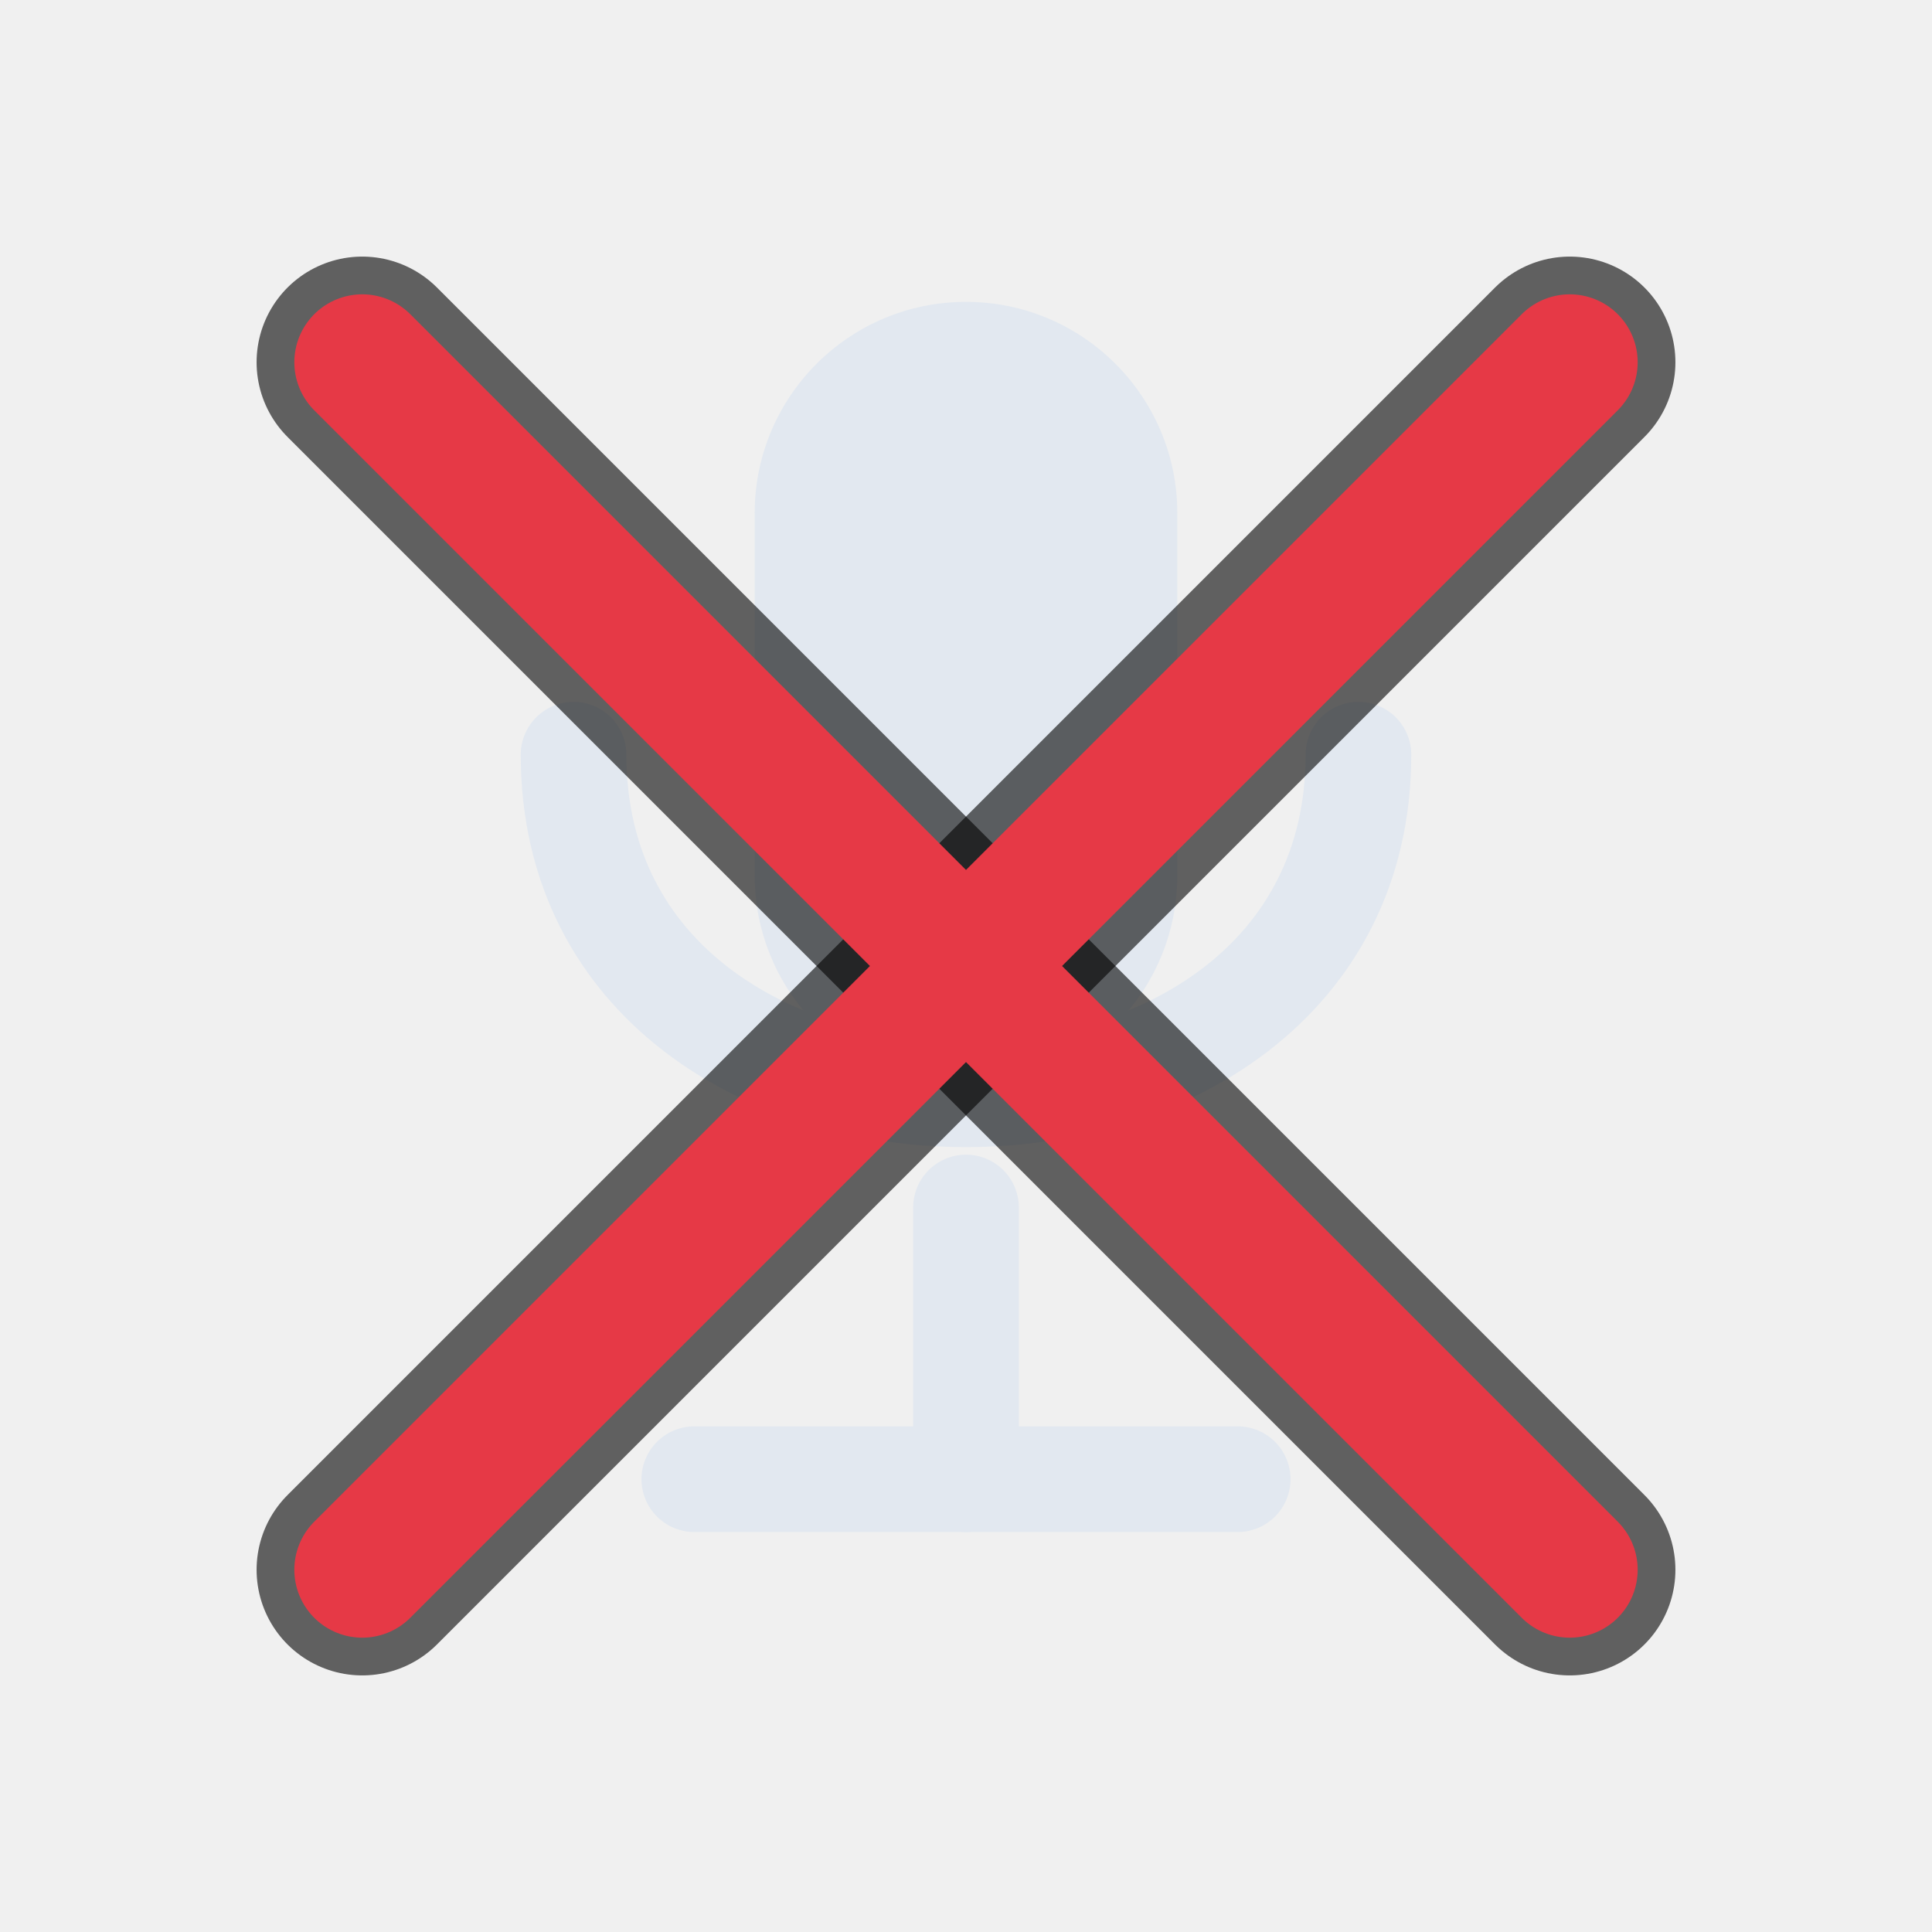
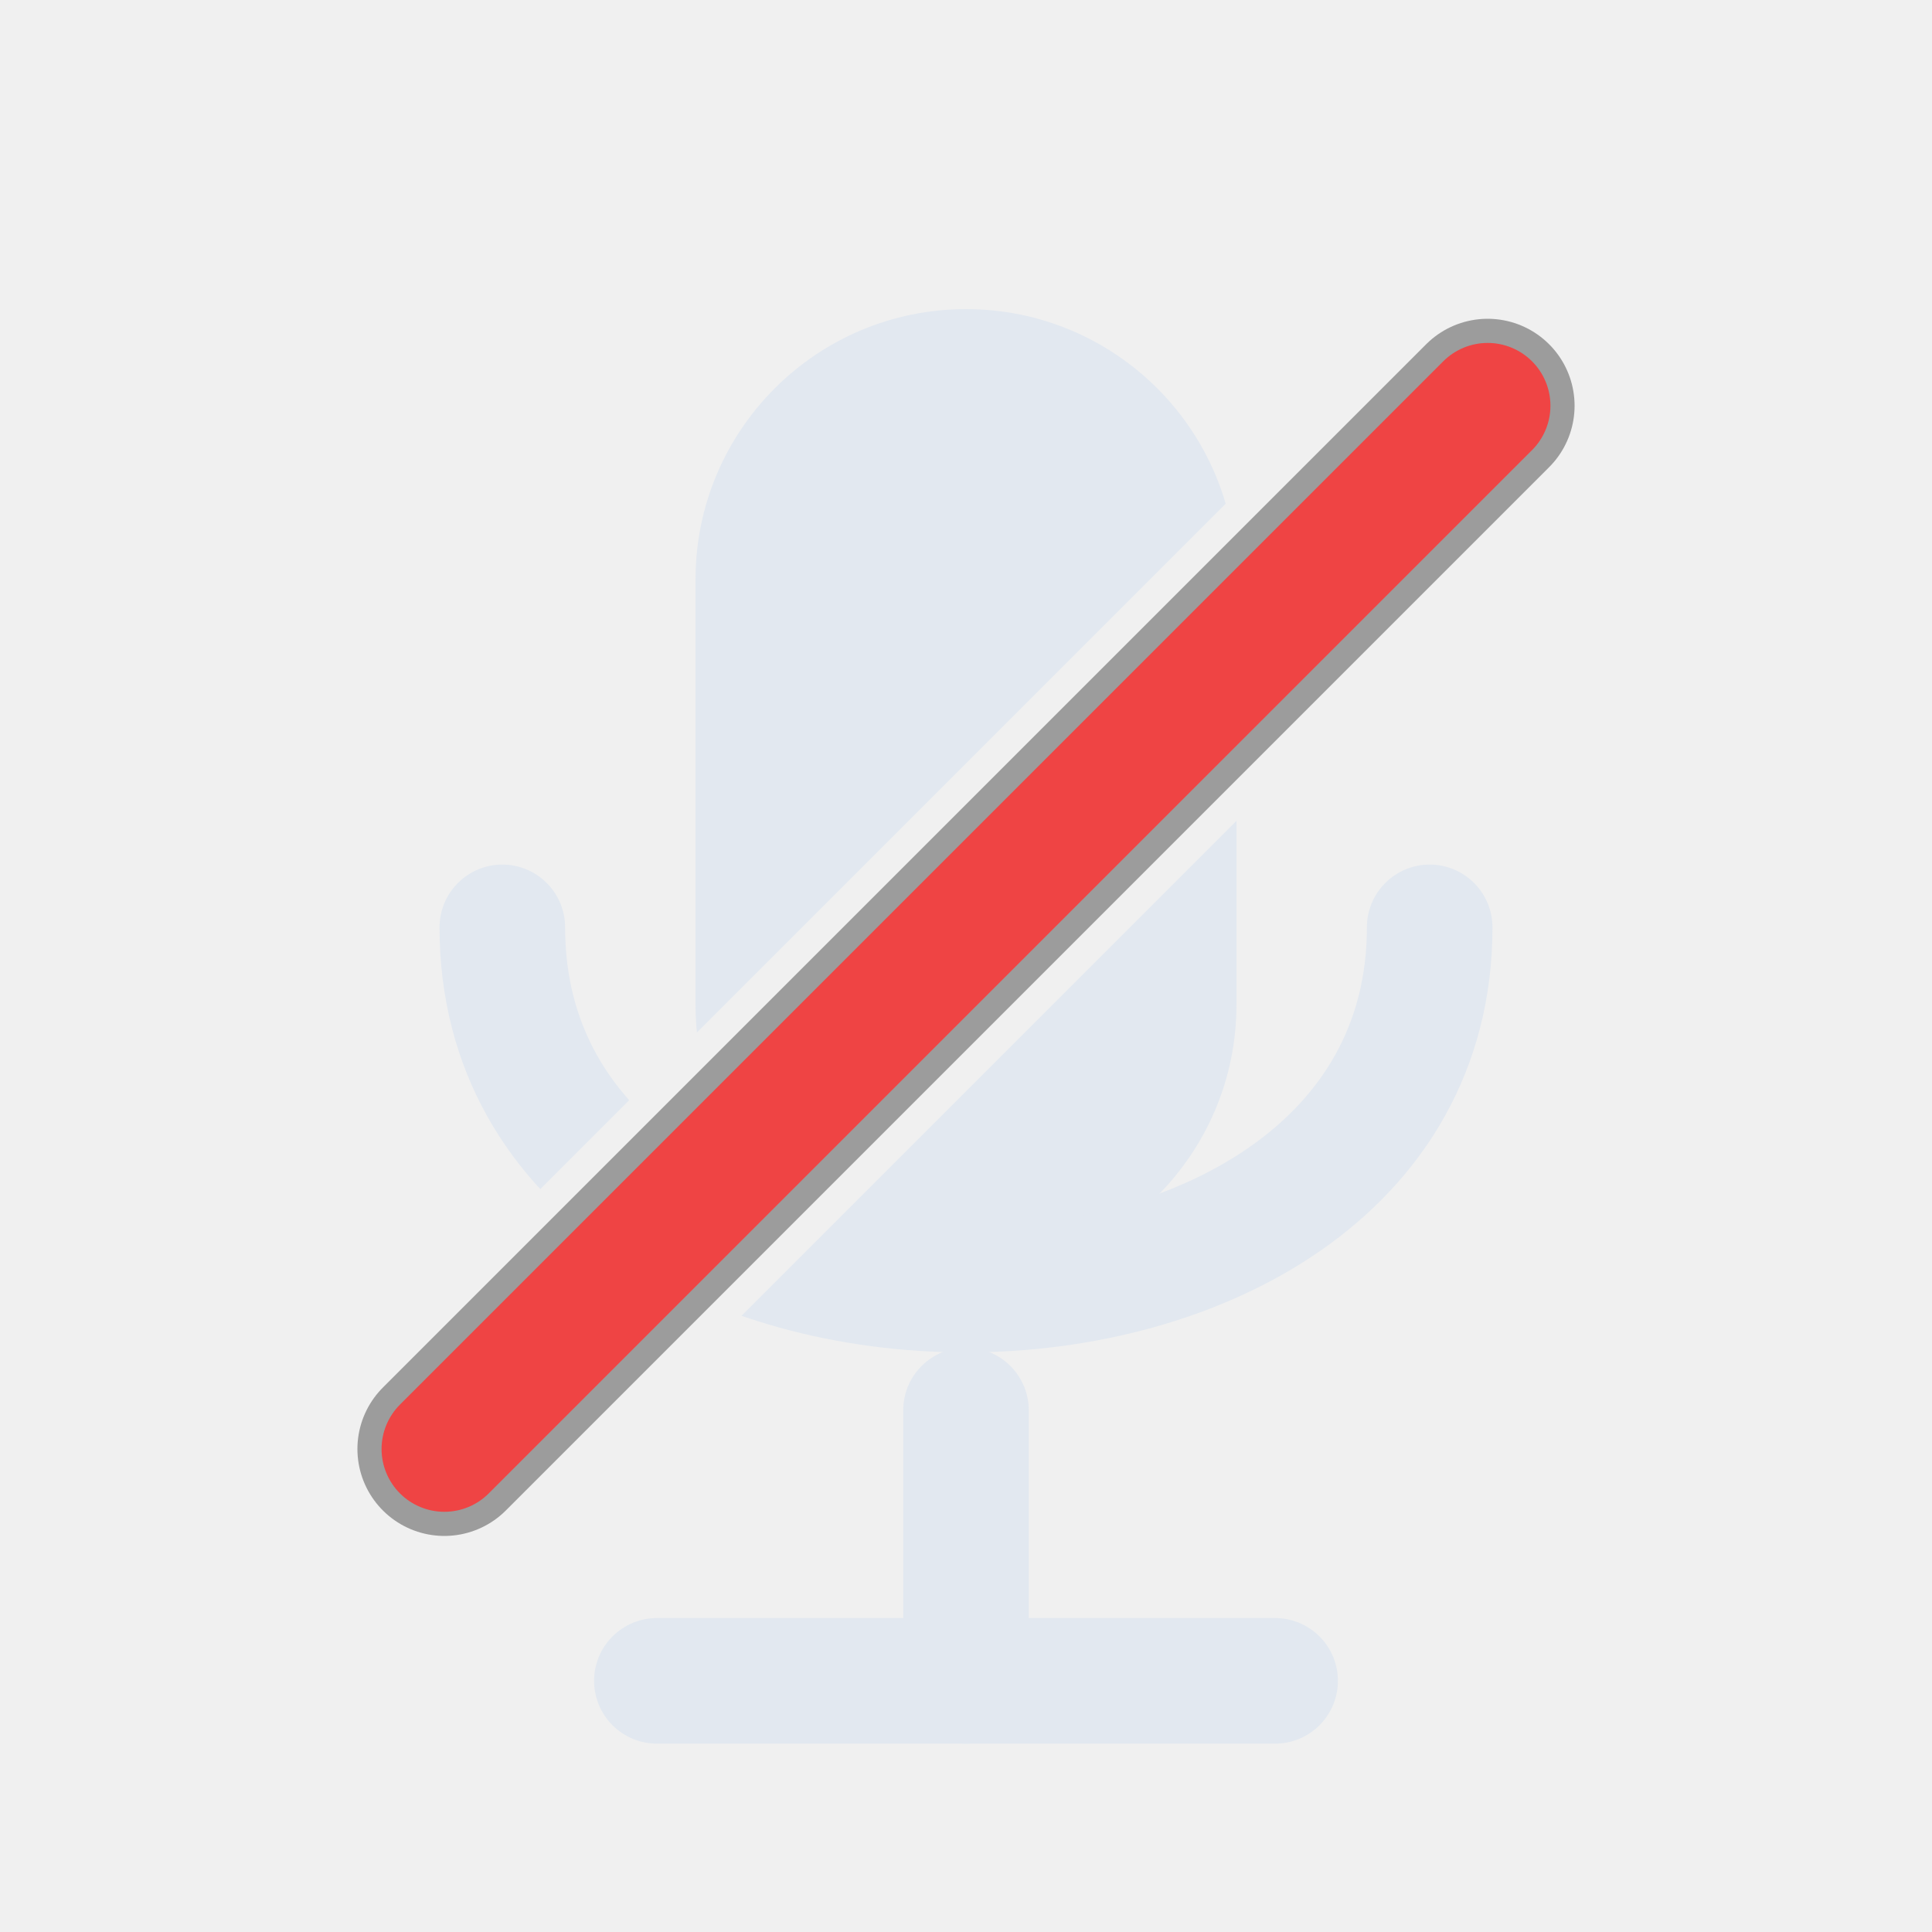
- <svg xmlns="http://www.w3.org/2000/svg" width="64" height="64" viewBox="0 0 64 64">
-   <rect x="25" y="10" width="14" height="26" rx="7" fill="#e2e8f0" />
-   <path d="M 19,25 C 19,40 45,40 45,25" fill="none" stroke="#e2e8f0" stroke-width="3.5" stroke-linecap="round" />
-   <line x1="32" y1="40" x2="32" y2="49" stroke="#e2e8f0" stroke-width="3.5" stroke-linecap="round" />
-   <line x1="23" y1="49" x2="41" y2="49" stroke="#e2e8f0" stroke-width="3.5" stroke-linecap="round" />
-   <line x1="12" y1="12" x2="52" y2="52" stroke="#000000" stroke-width="7" stroke-linecap="round" opacity="0.6" />
-   <line x1="52" y1="12" x2="12" y2="52" stroke="#000000" stroke-width="7" stroke-linecap="round" opacity="0.6" />
-   <line x1="12" y1="12" x2="52" y2="52" stroke="#e63946" stroke-width="4.5" stroke-linecap="round" />
-   <line x1="52" y1="12" x2="12" y2="52" stroke="#e63946" stroke-width="4.5" stroke-linecap="round" />
+ <svg xmlns="http://www.w3.org/2000/svg" width="100" height="100" viewBox="0 0 100 100">
+   <defs>
+     <mask id="cutout">
+       <rect width="100" height="100" fill="#ffffff" />
+       <line x1="77" y1="21" x2="23" y2="75" stroke="#000000" stroke-width="12" stroke-linecap="round" />
+     </mask>
+   </defs>
+   <g mask="url(#cutout)">
+     <rect x="36" y="16" width="28" height="50" rx="14" fill="#e2e8f0" />
+     <path d="M 26,48 C 26,73 74,73 74,48" fill="none" stroke="#e2e8f0" stroke-width="6.5" stroke-linecap="round" />
+     <line x1="50" y1="73" x2="50" y2="87" stroke="#e2e8f0" stroke-width="6.5" stroke-linecap="round" />
+     <line x1="34" y1="87" x2="66" y2="87" stroke="#e2e8f0" stroke-width="6.5" stroke-linecap="round" />
+   </g>
+   <line x1="77" y1="21" x2="23" y2="75" stroke="#000000" stroke-width="9" stroke-linecap="round" opacity="0.35" />
+   <line x1="77" y1="21" x2="23" y2="75" stroke="#ef4444" stroke-width="6.5" stroke-linecap="round" />
</svg>
